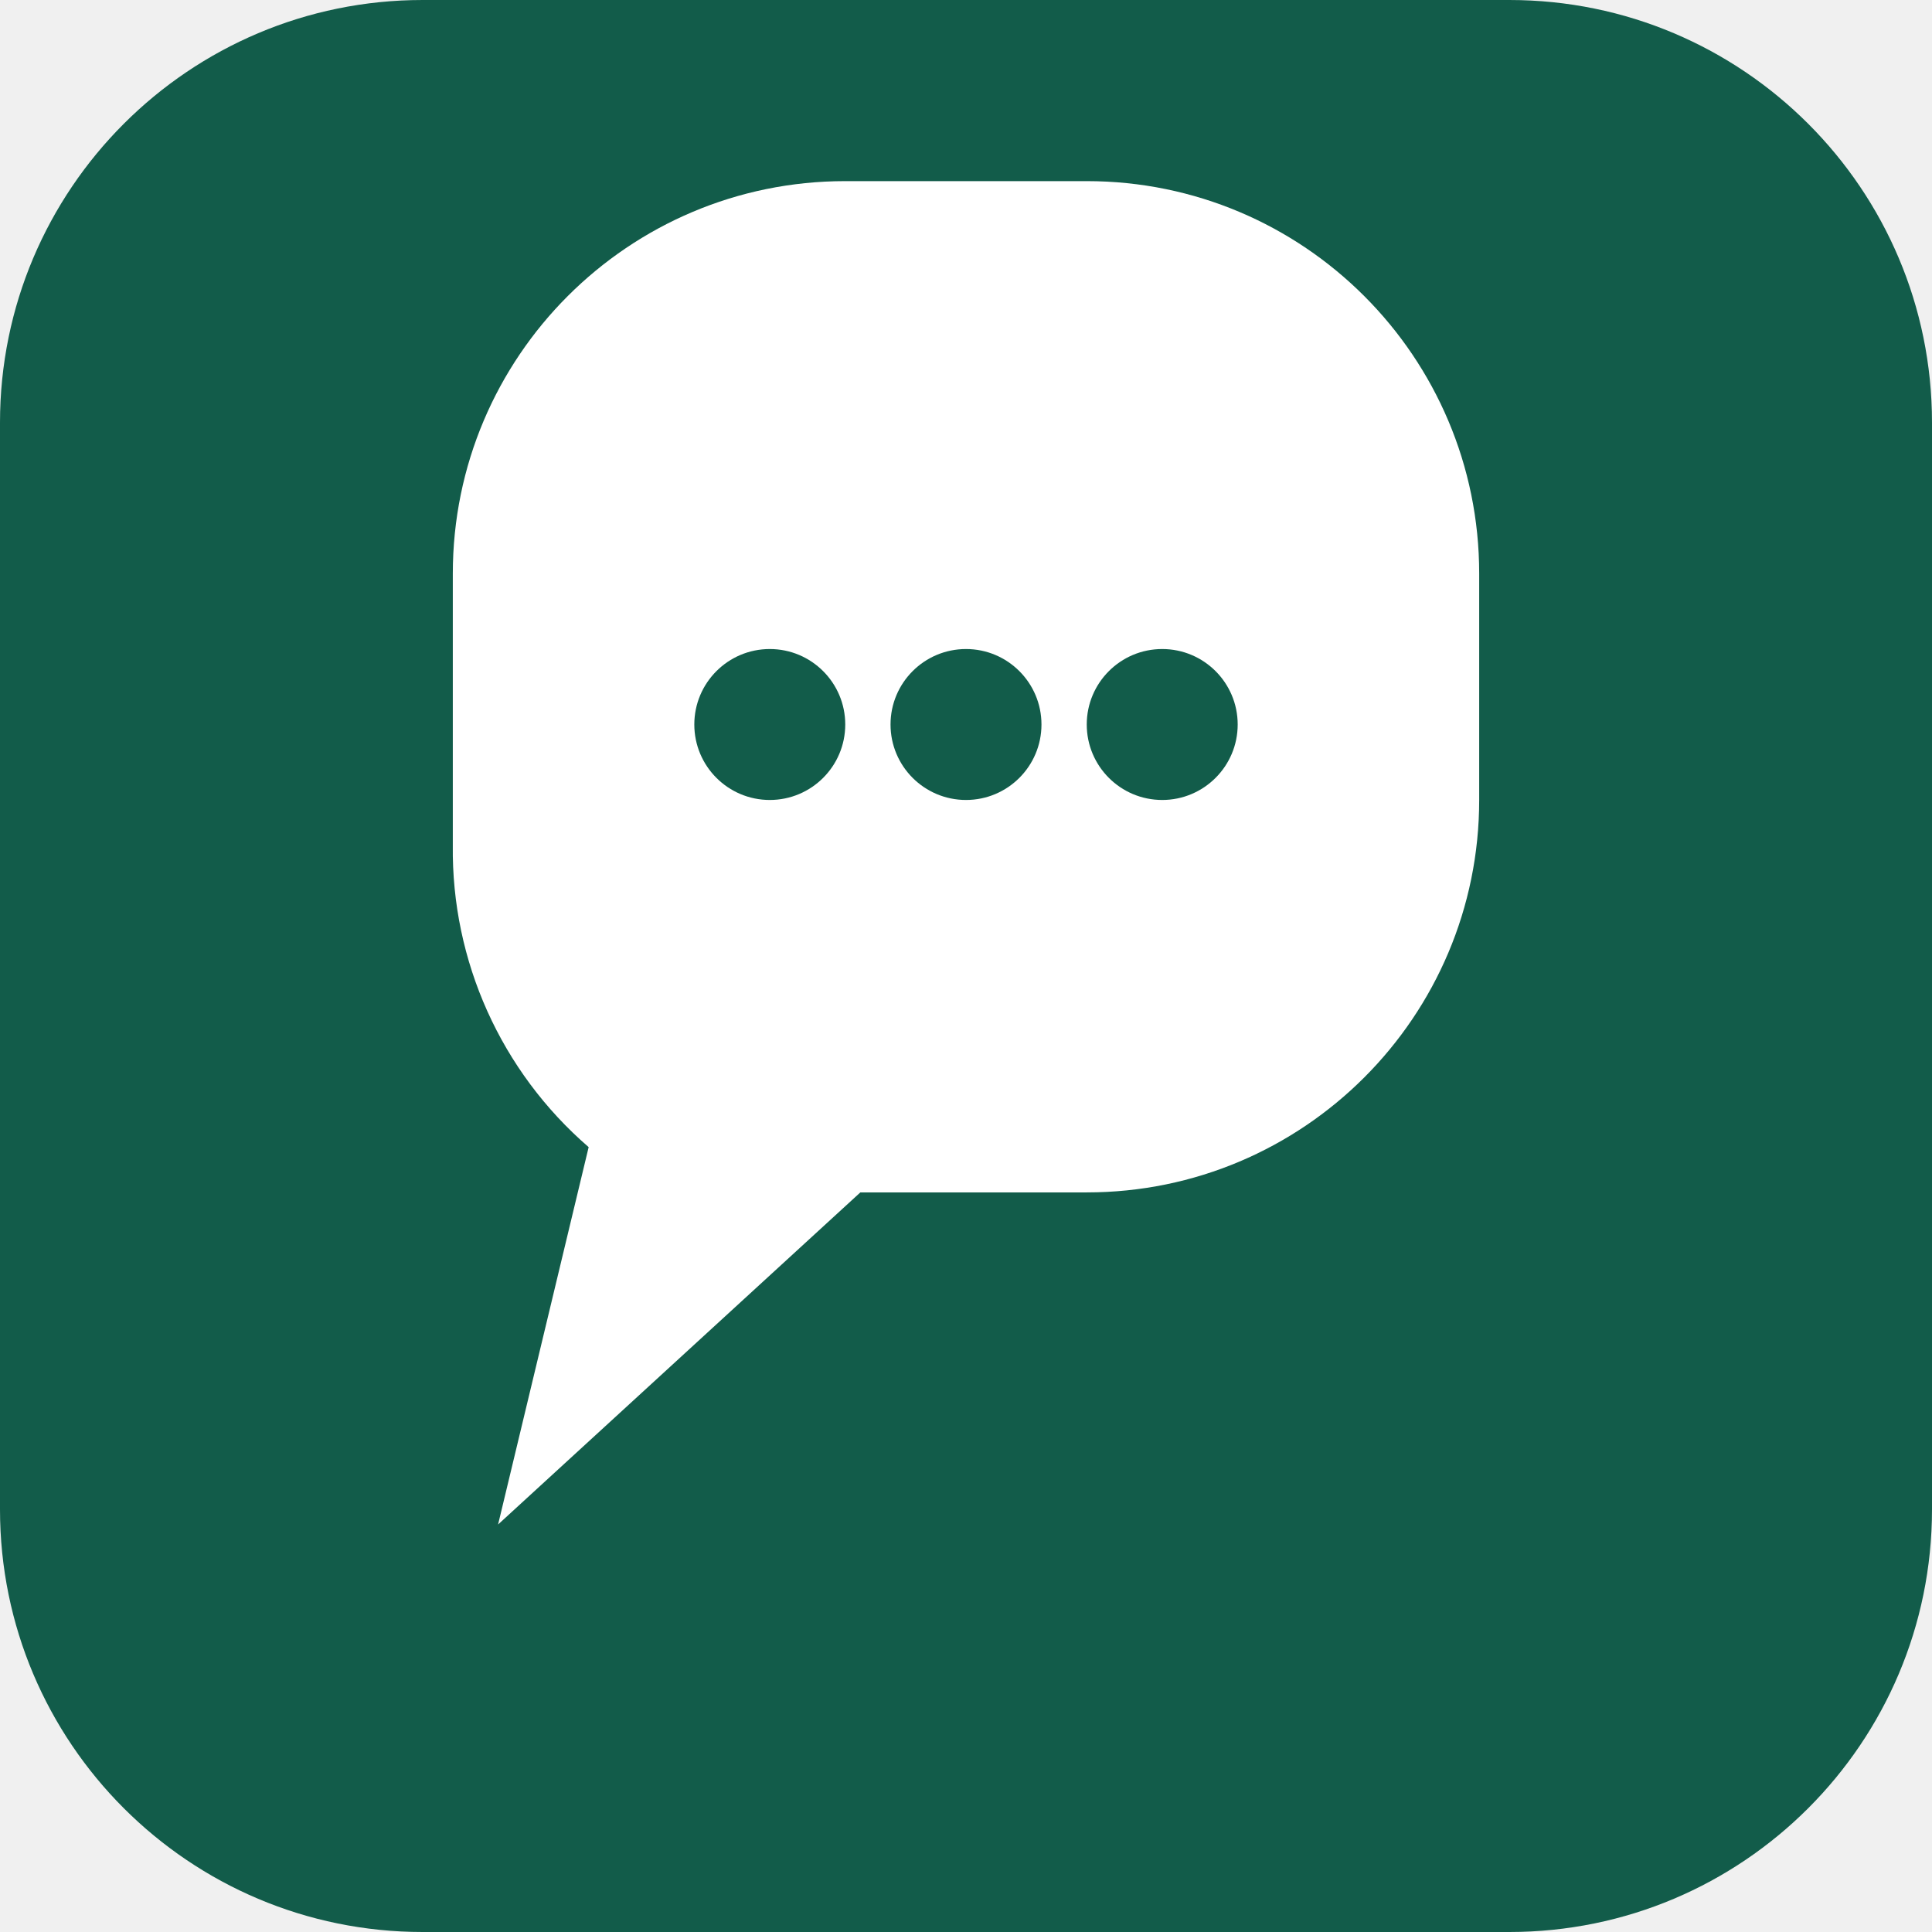
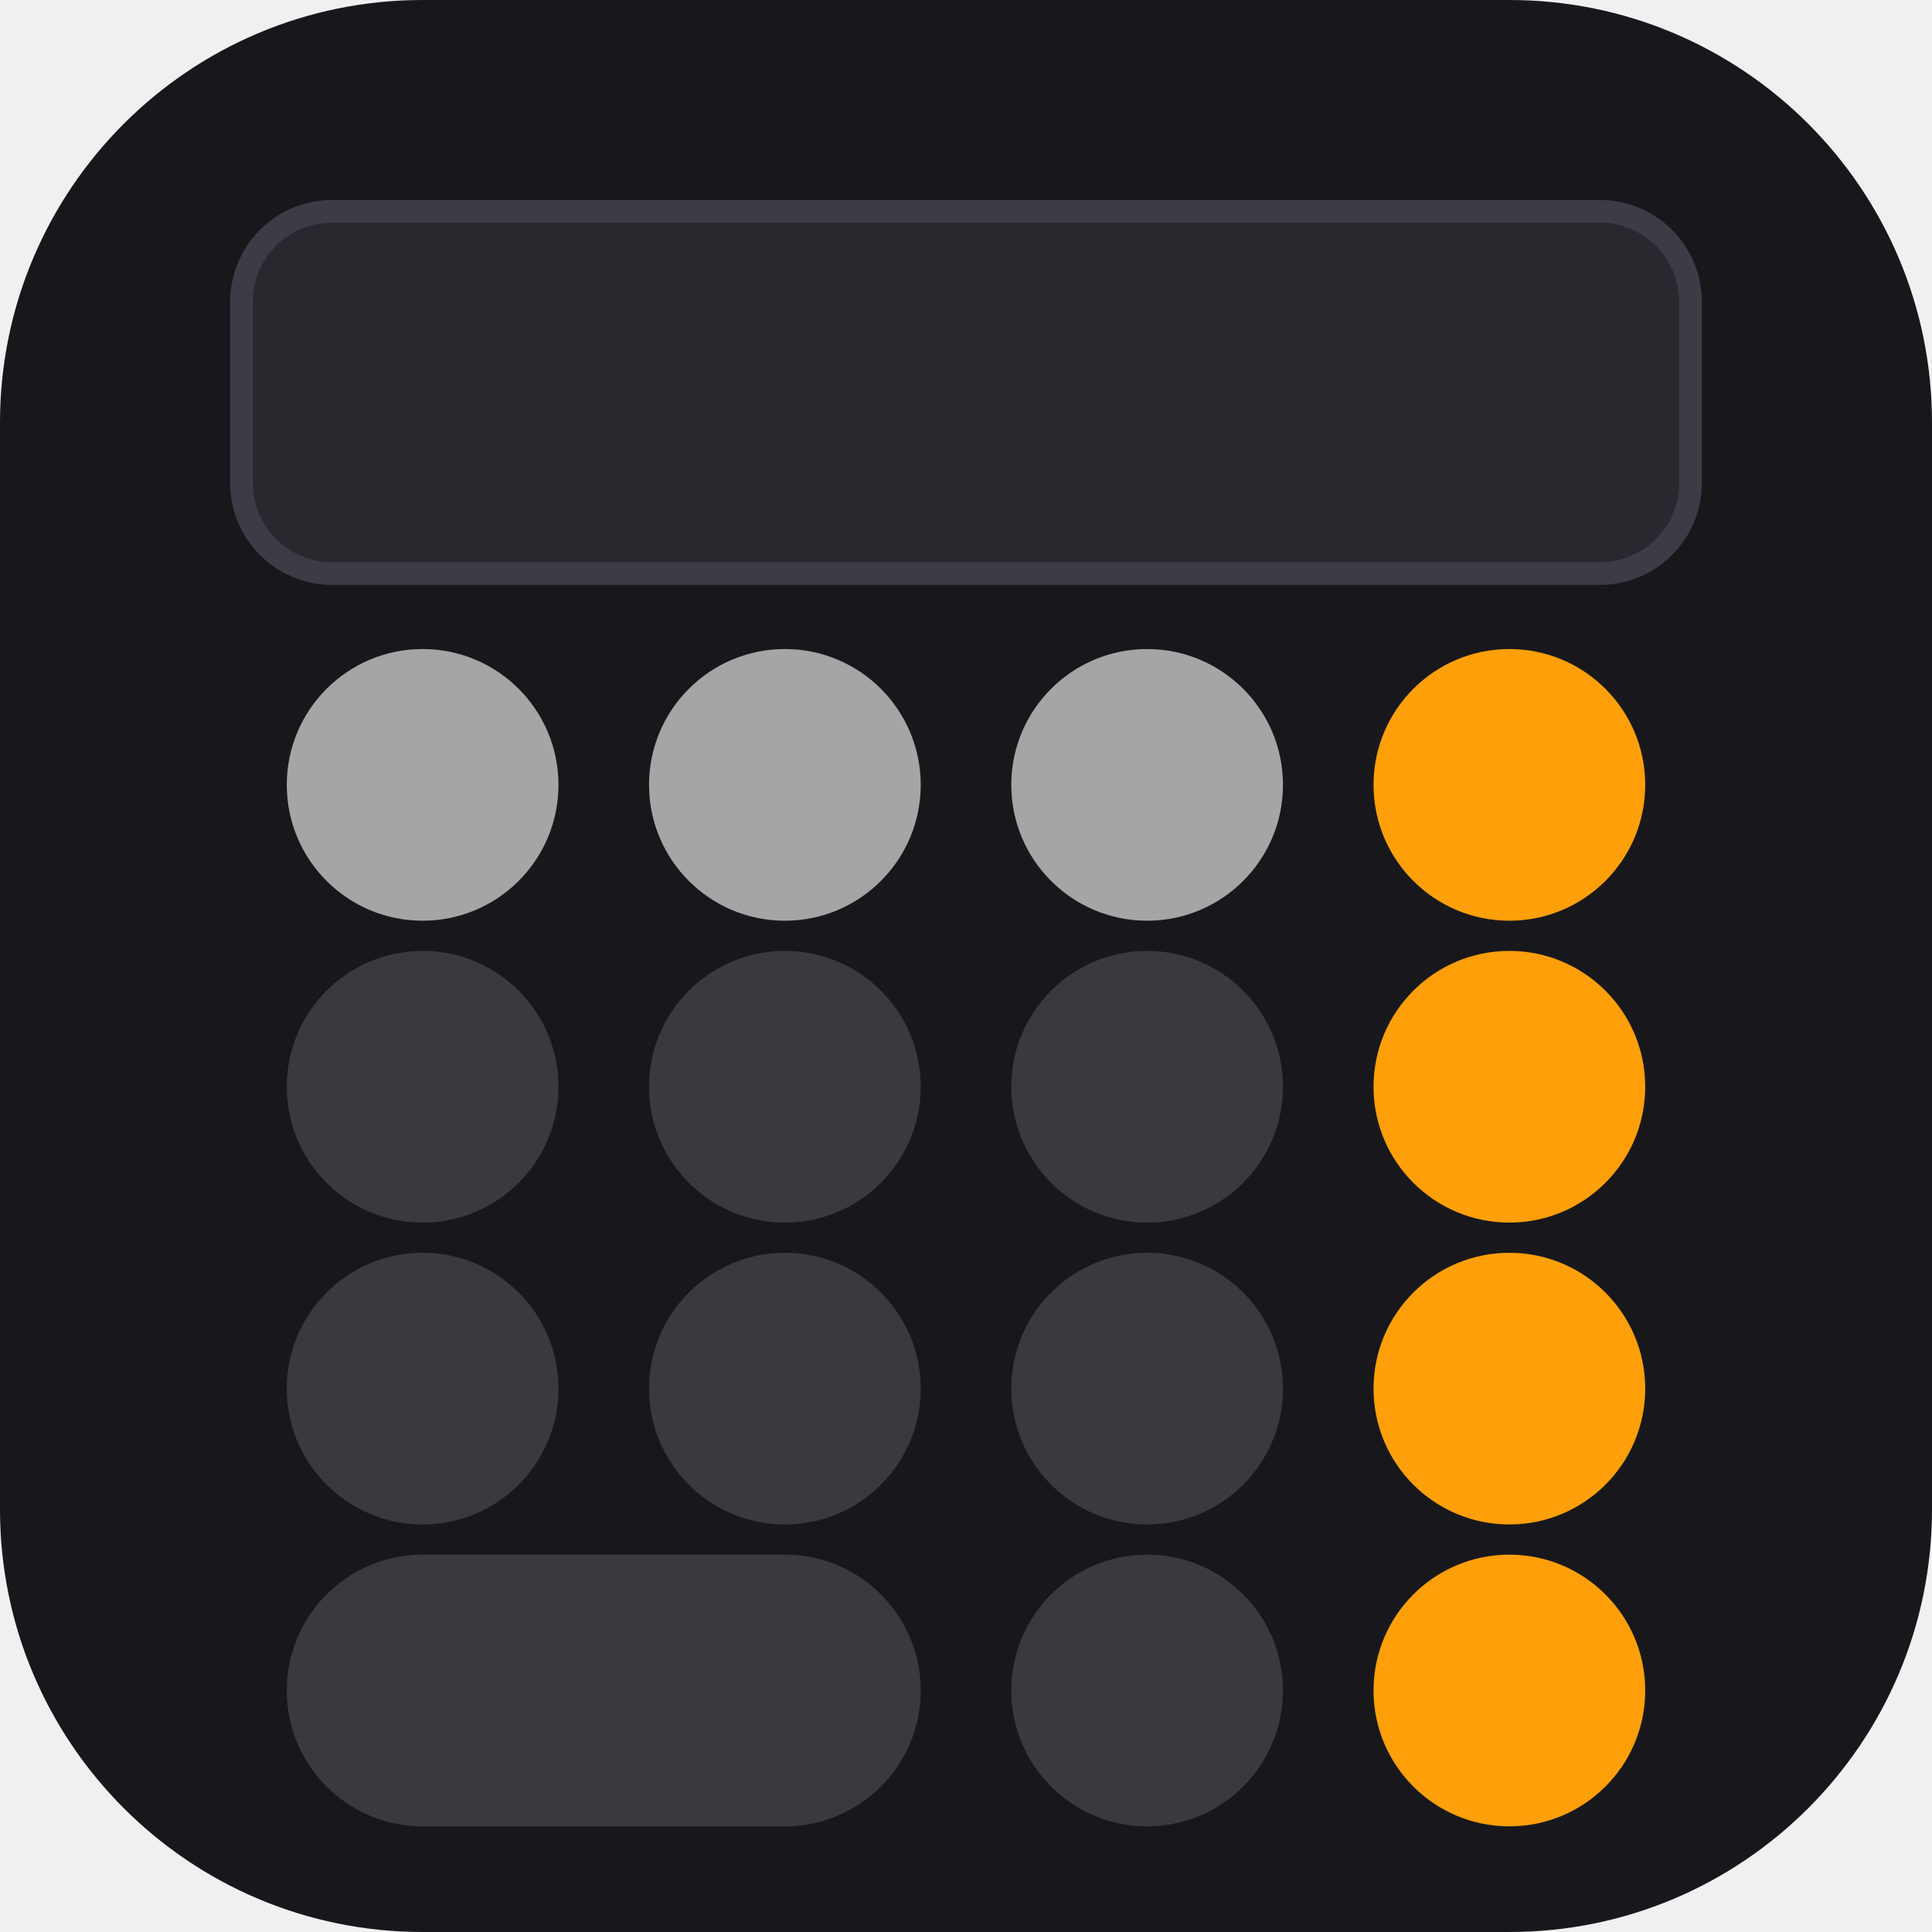
<svg xmlns="http://www.w3.org/2000/svg" viewBox="0 0 128 128">
-   <rect width="128" height="128" rx="28" fill="#125c4a" />
-   <path d="M30 38a26 26 0 0 1 26-26h16a26 26 0 0 1 26 26v15a26 26 0 0 1-26 26H57L33 101l6-25a26 26 0 0 1-9-20V38Z" fill="#fff" />
-   <circle cx="51" cy="48" r="5" fill="#125c4a" />
-   <circle cx="64" cy="48" r="5" fill="#125c4a" />
-   <circle cx="77" cy="48" r="5" fill="#125c4a" />
+   <rect width="128" height="128" rx="28" fill="#18181c" />
+   <rect x="16" y="14" width="96" height="24" rx="6" fill="#28282e" stroke="#3c3c46" stroke-width="1.5" />
+   <circle cx="28" cy="52" r="9" fill="#a5a5a5" />
+   <circle cx="52" cy="52" r="9" fill="#a5a5a5" />
+   <circle cx="76" cy="52" r="9" fill="#a5a5a5" />
+   <circle cx="100" cy="52" r="9" fill="#ff9f0a" />
+   <circle cx="28" cy="72" r="9" fill="#3a3a3e" />
+   <circle cx="52" cy="72" r="9" fill="#3a3a3e" />
+   <circle cx="76" cy="72" r="9" fill="#3a3a3e" />
+   <circle cx="100" cy="72" r="9" fill="#ff9f0a" />
+   <circle cx="28" cy="92" r="9" fill="#3a3a3e" />
+   <circle cx="52" cy="92" r="9" fill="#3a3a3e" />
+   <circle cx="76" cy="92" r="9" fill="#3a3a3e" />
+   <circle cx="100" cy="92" r="9" fill="#ff9f0a" />
+   <rect x="19" y="103" width="42" height="18" rx="9" fill="#3a3a3e" />
+   <circle cx="76" cy="112" r="9" fill="#3a3a3e" />
+   <circle cx="100" cy="112" r="9" fill="#ff9f0a" />
</svg>
